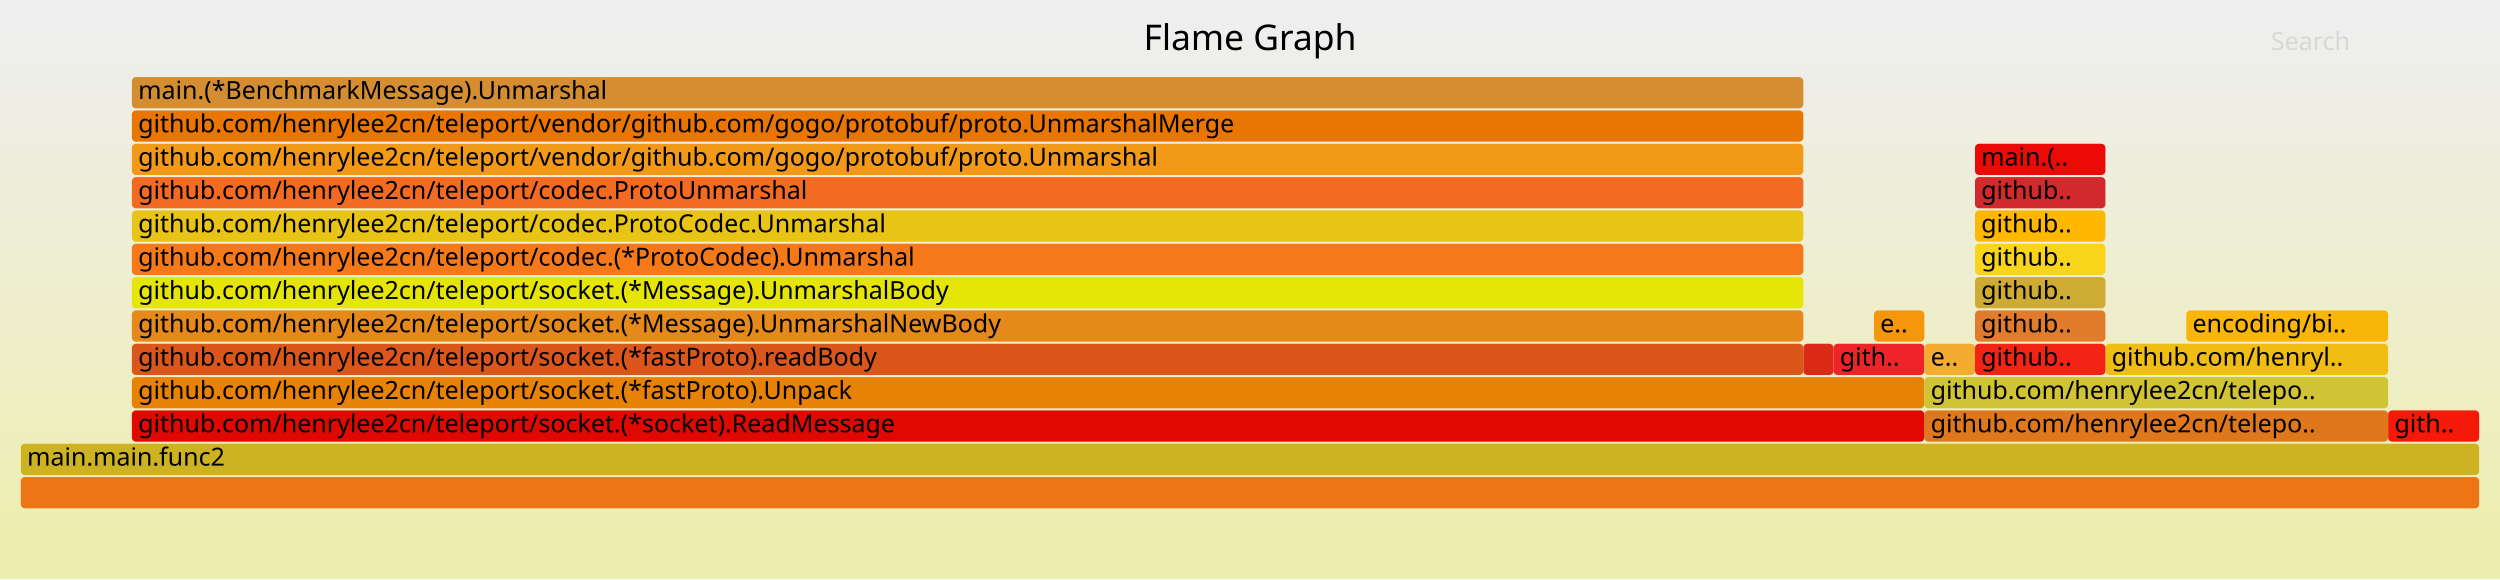
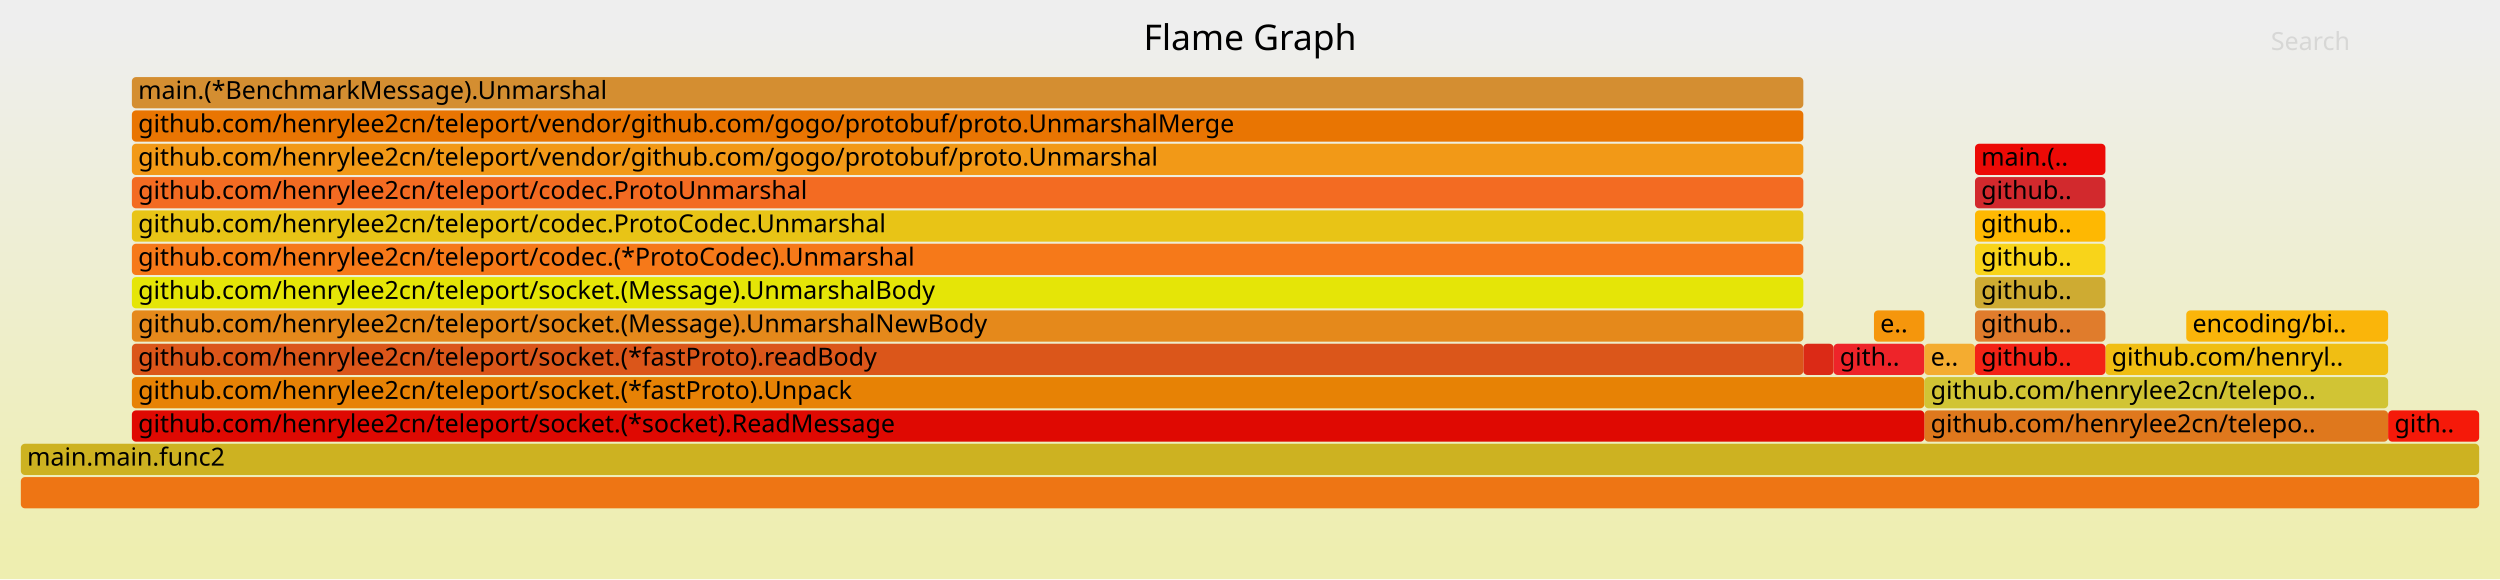
<svg xmlns="http://www.w3.org/2000/svg" version="1.1" width="1200" height="278" viewBox="0 0 1200 278">
  <defs>
    <linearGradient id="background" y1="0" y2="1" x1="0" x2="0">
      <stop stop-color="#eeeeee" offset="5%" />
      <stop stop-color="#eeeeb0" offset="95%" />
    </linearGradient>
  </defs>
  <style type="text/css">
	.func_g:hover { stroke:black; stroke-width:0.5; cursor:pointer; }
</style>
  <rect x="0.0" y="0" width="1200.0" height="278.0" fill="url(#background)" />
  <text text-anchor="middle" x="600.00" y="24" font-size="17" font-family="Verdana" fill="rgb(0,0,0)">Flame Graph</text>
  <text text-anchor="" x="10.00" y="261" font-size="12" font-family="Verdana" fill="rgb(0,0,0)" id="details"> </text>
  <text text-anchor="" x="10.00" y="24" font-size="12" font-family="Verdana" fill="rgb(0,0,0)" id="unzoom" style="opacity:0.0;cursor:pointer">Reset Zoom</text>
  <text text-anchor="" x="1090.00" y="24" font-size="12" font-family="Verdana" fill="rgb(0,0,0)" id="search" style="opacity:0.1;cursor:pointer">Search</text>
  <text text-anchor="" x="1090.00" y="261" font-size="12" font-family="Verdana" fill="rgb(0,0,0)" id="matched"> </text>
  <g class="func_g">
    <rect x="948.0" y="149" width="62.6" height="15.0" fill="rgb(224,124,44)" rx="2" ry="2" />
    <text text-anchor="" x="950.97" y="159.5" font-size="12" font-family="Verdana" fill="rgb(0,0,0)">github..</text>
  </g>
  <g class="func_g">
    <rect x="63.3" y="181" width="860.4" height="15.0" fill="rgb(231,130,5)" rx="2" ry="2" />
    <text text-anchor="" x="66.32" y="191.5" font-size="12" font-family="Verdana" fill="rgb(0,0,0)">github.com/henrylee2cn/teleport/socket.(*fastProto).Unpack</text>
  </g>
  <g class="func_g">
    <rect x="63.3" y="37" width="802.3" height="15.0" fill="rgb(212,142,49)" rx="2" ry="2" />
    <text text-anchor="" x="66.32" y="47.5" font-size="12" font-family="Verdana" fill="rgb(0,0,0)">main.(*BenchmarkMessage).Unmarshal</text>
  </g>
  <g class="func_g">
    <rect x="899.5" y="149" width="24.2" height="15.0" fill="rgb(245,150,12)" rx="2" ry="2" />
    <text text-anchor="" x="902.50" y="159.5" font-size="12" font-family="Verdana" fill="rgb(0,0,0)">e..</text>
  </g>
  <g class="func_g">
    <rect x="63.3" y="133" width="802.3" height="15.0" fill="rgb(229,229,7)" rx="2" ry="2" />
-     <text text-anchor="" x="66.32" y="143.5" font-size="12" font-family="Verdana" fill="rgb(0,0,0)">github.com/henrylee2cn/teleport/socket.(*Message).UnmarshalBody</text>
+     <text text-anchor="" x="66.32" y="143.5" font-size="12" font-family="Verdana" fill="rgb(0,0,0)">github.com/henrylee2cn/teleport/socket.(Message).UnmarshalBody</text>
  </g>
  <g class="func_g">
    <rect x="10.0" y="229" width="1180.0" height="15.0" fill="rgb(238,117,20)" rx="2" ry="2" />
    <text text-anchor="" x="13.00" y="239.5" font-size="12" font-family="Verdana" fill="rgb(0,0,0)" />
  </g>
  <g class="func_g">
    <rect x="10.0" y="213" width="1180.0" height="15.0" fill="rgb(205,178,33)" rx="2" ry="2" />
    <text text-anchor="" x="13.00" y="223.5" font-size="12" font-family="Verdana" fill="rgb(0,0,0)">main.main.func2</text>
  </g>
  <g class="func_g">
    <rect x="923.7" y="197" width="222.6" height="15.0" fill="rgb(223,120,29)" rx="2" ry="2" />
    <text text-anchor="" x="926.73" y="207.5" font-size="12" font-family="Verdana" fill="rgb(0,0,0)">github.com/henrylee2cn/telepo..</text>
  </g>
  <g class="func_g">
    <rect x="63.3" y="117" width="802.3" height="15.0" fill="rgb(246,121,25)" rx="2" ry="2" />
    <text text-anchor="" x="66.32" y="127.5" font-size="12" font-family="Verdana" fill="rgb(0,0,0)">github.com/henrylee2cn/teleport/codec.(*ProtoCodec).Unmarshal</text>
  </g>
  <g class="func_g">
    <rect x="63.3" y="53" width="802.3" height="15.0" fill="rgb(233,117,2)" rx="2" ry="2" />
    <text text-anchor="" x="66.32" y="63.5" font-size="12" font-family="Verdana" fill="rgb(0,0,0)">github.com/henrylee2cn/teleport/vendor/github.com/gogo/protobuf/proto.UnmarshalMerge</text>
  </g>
  <g class="func_g">
    <rect x="948.0" y="85" width="62.6" height="15.0" fill="rgb(210,41,45)" rx="2" ry="2" />
    <text text-anchor="" x="950.97" y="95.5" font-size="12" font-family="Verdana" fill="rgb(0,0,0)">github..</text>
  </g>
  <g class="func_g">
    <rect x="1010.6" y="165" width="135.7" height="15.0" fill="rgb(240,190,19)" rx="2" ry="2" />
    <text text-anchor="" x="1013.61" y="175.5" font-size="12" font-family="Verdana" fill="rgb(0,0,0)">github.com/henryl..</text>
  </g>
  <g class="func_g">
    <rect x="63.3" y="101" width="802.3" height="15.0" fill="rgb(232,196,22)" rx="2" ry="2" />
    <text text-anchor="" x="66.32" y="111.5" font-size="12" font-family="Verdana" fill="rgb(0,0,0)">github.com/henrylee2cn/teleport/codec.ProtoCodec.Unmarshal</text>
  </g>
  <g class="func_g">
    <rect x="948.0" y="101" width="62.6" height="15.0" fill="rgb(254,184,2)" rx="2" ry="2" />
    <text text-anchor="" x="950.97" y="111.5" font-size="12" font-family="Verdana" fill="rgb(0,0,0)">github..</text>
  </g>
  <g class="func_g">
    <rect x="63.3" y="85" width="802.3" height="15.0" fill="rgb(243,107,34)" rx="2" ry="2" />
    <text text-anchor="" x="66.32" y="95.5" font-size="12" font-family="Verdana" fill="rgb(0,0,0)">github.com/henrylee2cn/teleport/codec.ProtoUnmarshal</text>
  </g>
  <g class="func_g">
    <rect x="948.0" y="133" width="62.6" height="15.0" fill="rgb(206,171,50)" rx="2" ry="2" />
    <text text-anchor="" x="950.97" y="143.5" font-size="12" font-family="Verdana" fill="rgb(0,0,0)">github..</text>
  </g>
  <g class="func_g">
    <rect x="63.3" y="149" width="802.3" height="15.0" fill="rgb(229,137,27)" rx="2" ry="2" />
-     <text text-anchor="" x="66.32" y="159.5" font-size="12" font-family="Verdana" fill="rgb(0,0,0)">github.com/henrylee2cn/teleport/socket.(*Message).UnmarshalNewBody</text>
+     <text text-anchor="" x="66.32" y="159.5" font-size="12" font-family="Verdana" fill="rgb(0,0,0)">github.com/henrylee2cn/teleport/socket.(Message).UnmarshalNewBody</text>
  </g>
  <g class="func_g">
    <rect x="63.3" y="197" width="860.4" height="15.0" fill="rgb(223,9,2)" rx="2" ry="2" />
    <text text-anchor="" x="66.32" y="207.5" font-size="12" font-family="Verdana" fill="rgb(0,0,0)">github.com/henrylee2cn/teleport/socket.(*socket).ReadMessage</text>
  </g>
  <g class="func_g">
    <rect x="948.0" y="117" width="62.6" height="15.0" fill="rgb(248,212,26)" rx="2" ry="2" />
    <text text-anchor="" x="950.97" y="127.5" font-size="12" font-family="Verdana" fill="rgb(0,0,0)">github..</text>
  </g>
  <g class="func_g">
    <rect x="1049.4" y="149" width="96.9" height="15.0" fill="rgb(250,181,10)" rx="2" ry="2" />
    <text text-anchor="" x="1052.39" y="159.5" font-size="12" font-family="Verdana" fill="rgb(0,0,0)">encoding/bi..</text>
  </g>
  <g class="func_g">
    <rect x="880.1" y="165" width="43.6" height="15.0" fill="rgb(238,36,41)" rx="2" ry="2" />
    <text text-anchor="" x="883.11" y="175.5" font-size="12" font-family="Verdana" fill="rgb(0,0,0)">gith..</text>
  </g>
  <g class="func_g">
    <rect x="1146.3" y="197" width="43.7" height="15.0" fill="rgb(245,25,9)" rx="2" ry="2" />
    <text text-anchor="" x="1149.34" y="207.5" font-size="12" font-family="Verdana" fill="rgb(0,0,0)">gith..</text>
  </g>
  <g class="func_g">
    <rect x="865.6" y="165" width="14.5" height="15.0" fill="rgb(219,42,22)" rx="2" ry="2" />
    <text text-anchor="" x="868.57" y="175.5" font-size="12" font-family="Verdana" fill="rgb(0,0,0)" />
  </g>
  <g class="func_g">
    <rect x="63.3" y="69" width="802.3" height="15.0" fill="rgb(242,153,23)" rx="2" ry="2" />
    <text text-anchor="" x="66.32" y="79.5" font-size="12" font-family="Verdana" fill="rgb(0,0,0)">github.com/henrylee2cn/teleport/vendor/github.com/gogo/protobuf/proto.Unmarshal</text>
  </g>
  <g class="func_g">
    <rect x="923.7" y="165" width="24.3" height="15.0" fill="rgb(244,172,48)" rx="2" ry="2" />
    <text text-anchor="" x="926.73" y="175.5" font-size="12" font-family="Verdana" fill="rgb(0,0,0)">e..</text>
  </g>
  <g class="func_g">
    <rect x="948.0" y="165" width="62.6" height="15.0" fill="rgb(243,35,22)" rx="2" ry="2" />
    <text text-anchor="" x="950.97" y="175.5" font-size="12" font-family="Verdana" fill="rgb(0,0,0)">github..</text>
  </g>
  <g class="func_g">
    <rect x="923.7" y="181" width="222.6" height="15.0" fill="rgb(209,196,52)" rx="2" ry="2" />
    <text text-anchor="" x="926.73" y="191.5" font-size="12" font-family="Verdana" fill="rgb(0,0,0)">github.com/henrylee2cn/telepo..</text>
  </g>
  <g class="func_g">
    <rect x="63.3" y="165" width="802.3" height="15.0" fill="rgb(219,86,26)" rx="2" ry="2" />
    <text text-anchor="" x="66.32" y="175.5" font-size="12" font-family="Verdana" fill="rgb(0,0,0)">github.com/henrylee2cn/teleport/socket.(*fastProto).readBody</text>
  </g>
  <g class="func_g">
    <rect x="948.0" y="69" width="62.6" height="15.0" fill="rgb(236,10,6)" rx="2" ry="2" />
    <text text-anchor="" x="950.97" y="79.5" font-size="12" font-family="Verdana" fill="rgb(0,0,0)">main.(..</text>
  </g>
</svg>
